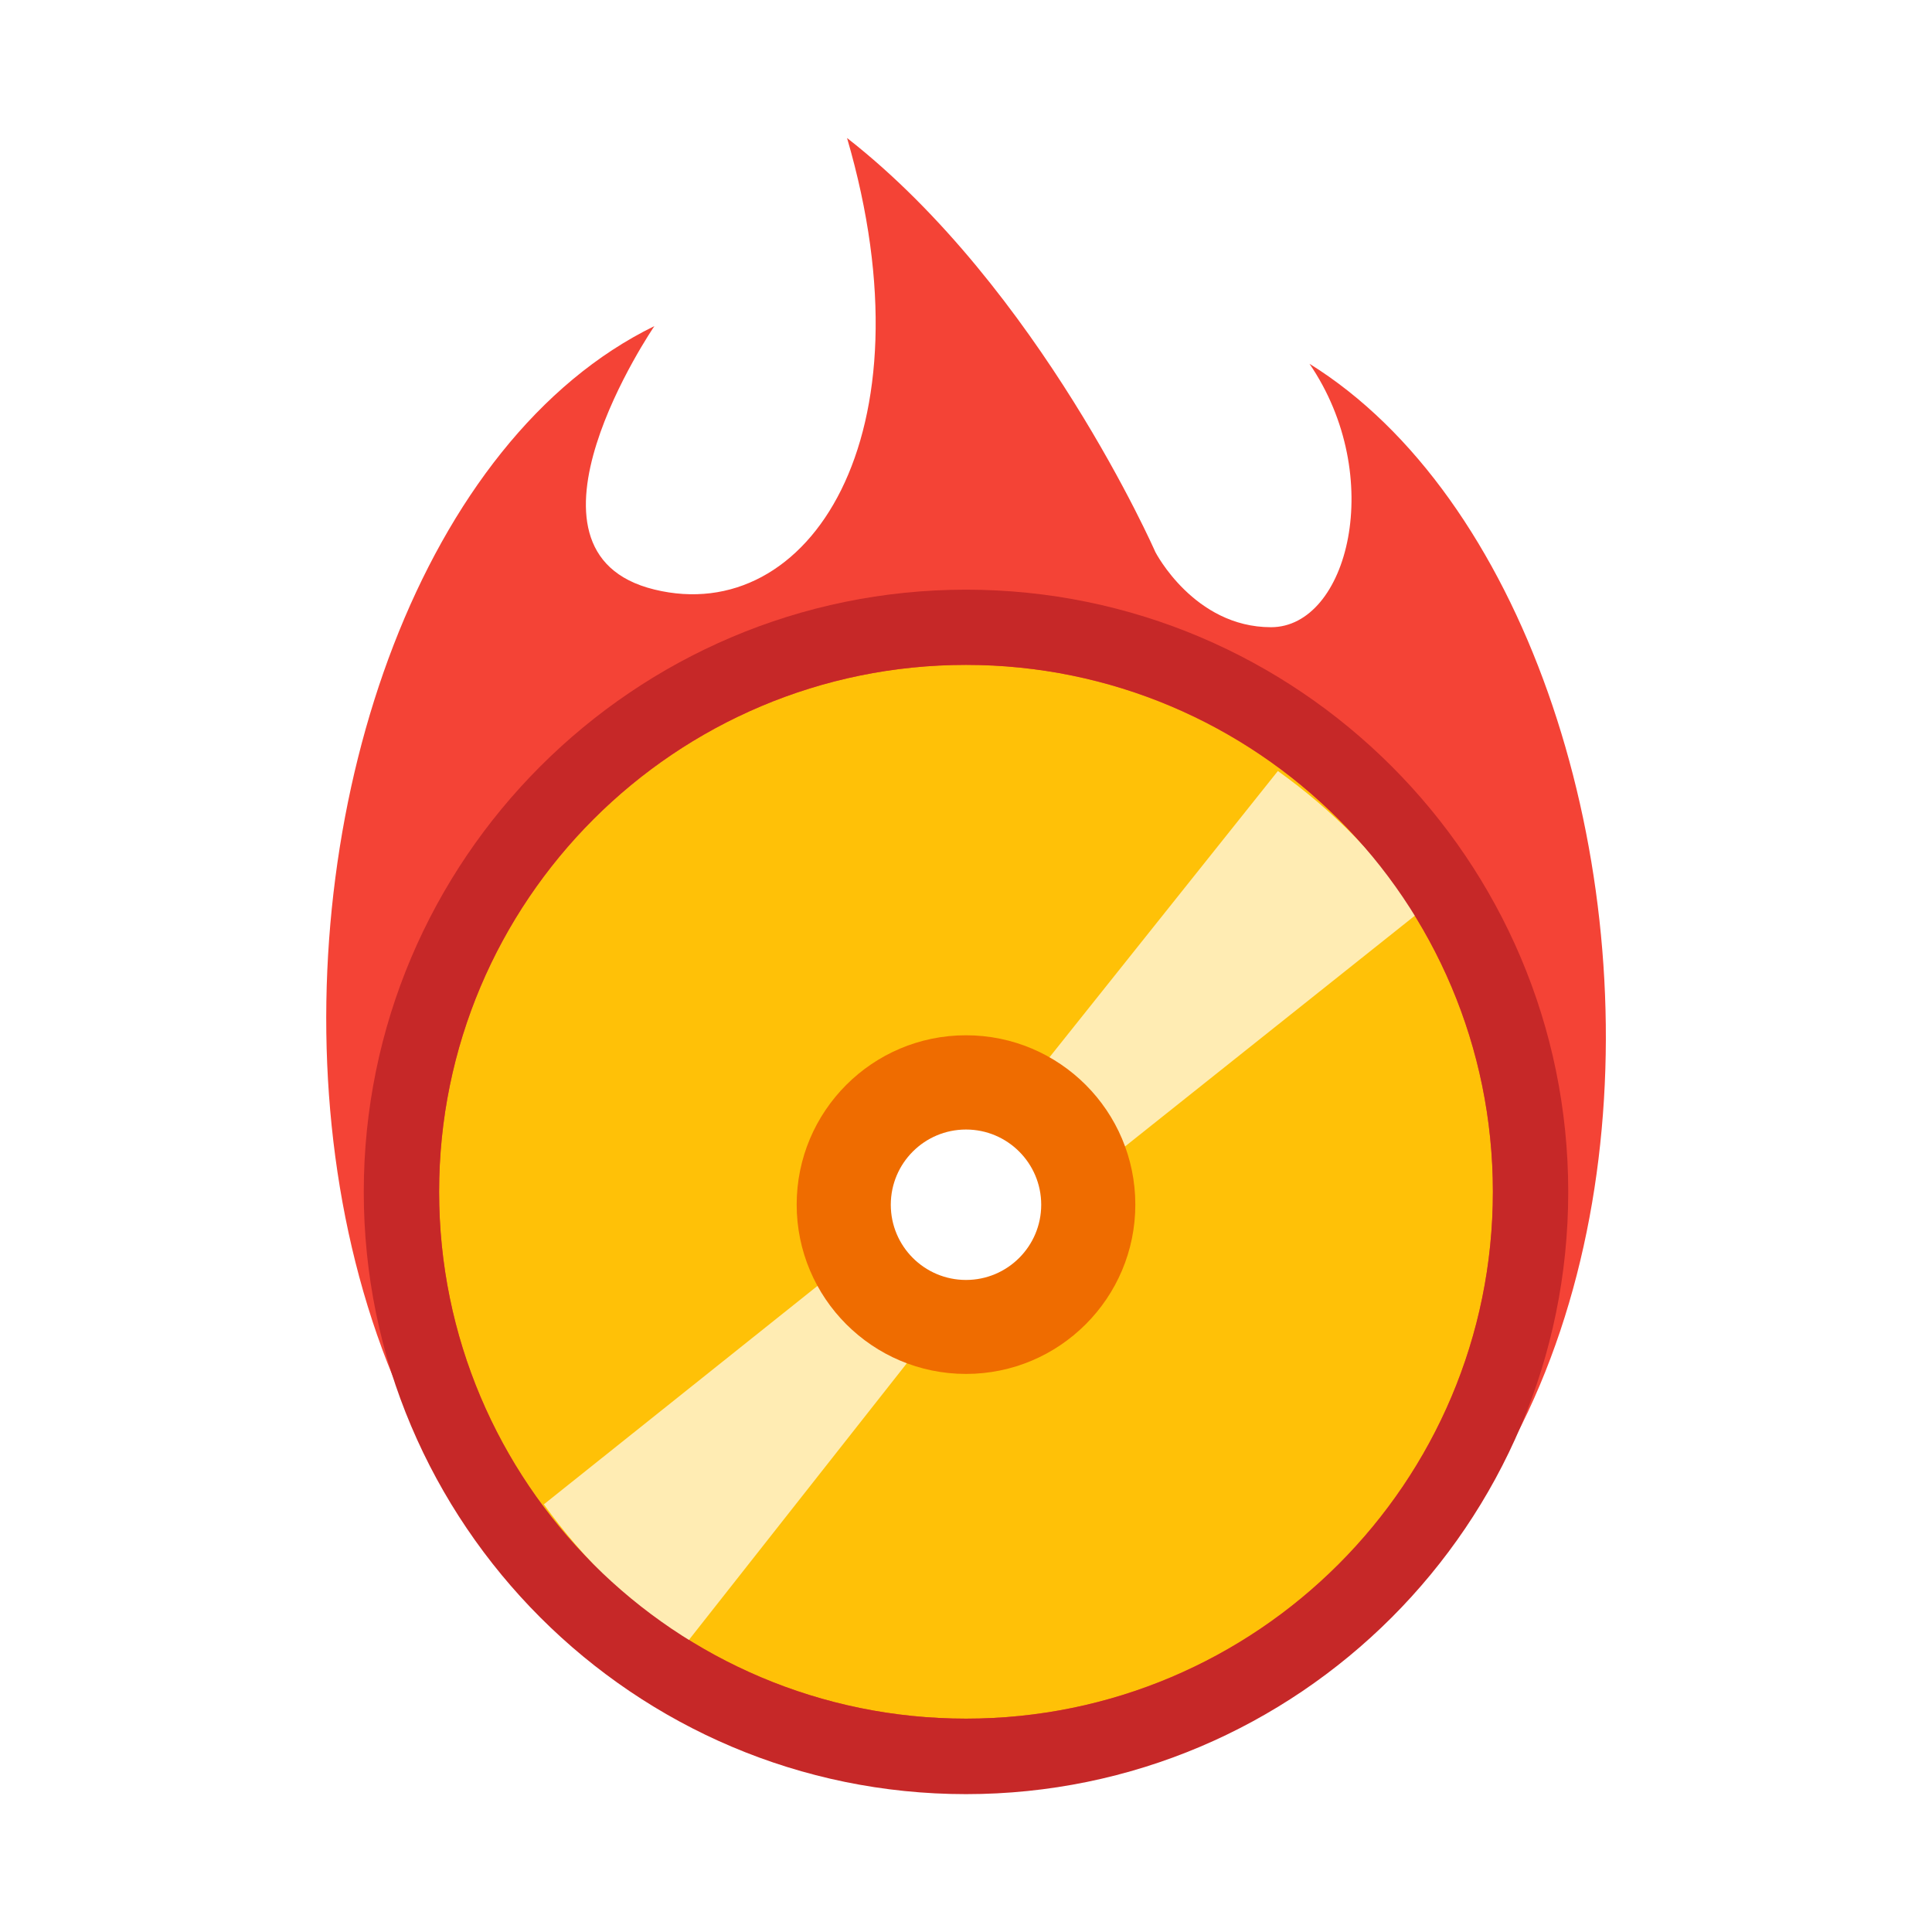
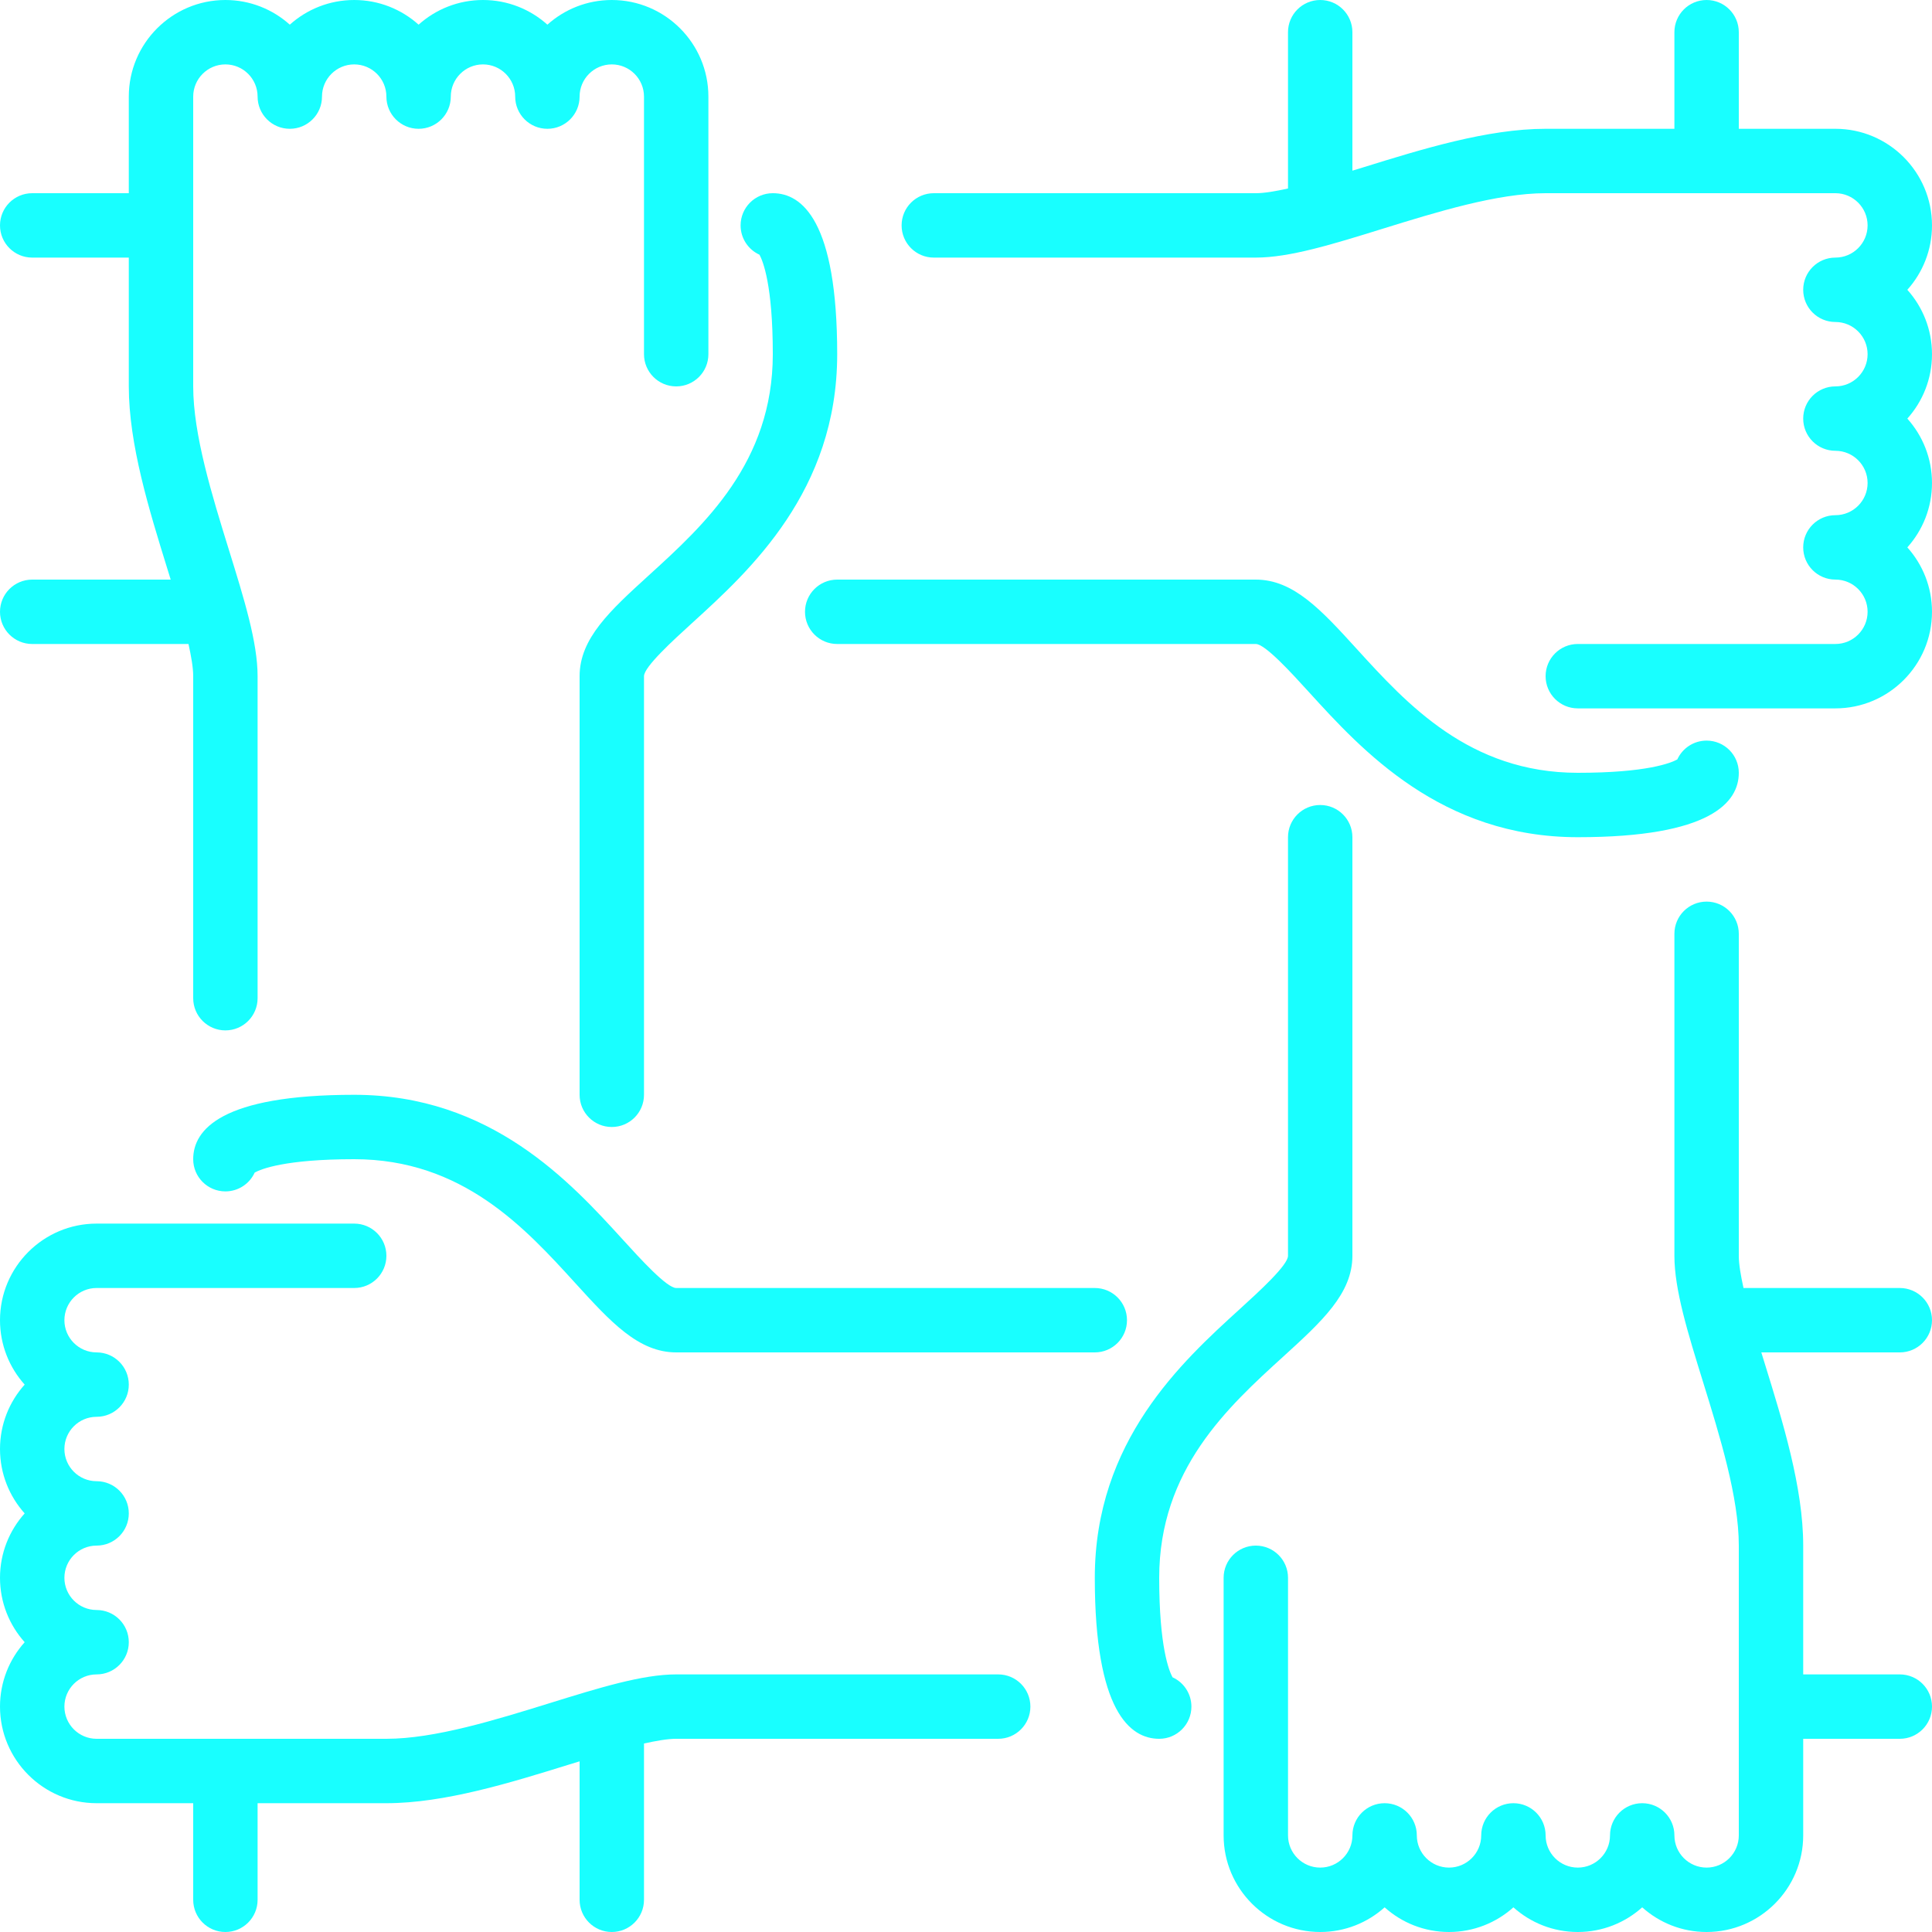
- <svg xmlns="http://www.w3.org/2000/svg" viewBox="0 0 14 14" role="img" focusable="false" aria-hidden="true" fill="#000000">
+ <svg xmlns="http://www.w3.org/2000/svg" fill="#18ffff" version="1.1" id="Layer_1" viewBox="0 0 512 512" xml:space="preserve">
  <g id="SVGRepo_bgCarrier" stroke-width="0" />
  <g id="SVGRepo_tracerCarrier" stroke-linecap="round" stroke-linejoin="round" />
  <g id="SVGRepo_iconCarrier">
-     <path fill="#f44336" d="M9.489 2.636c.559.818.279 1.909-.279 1.909s-.838-.545-.838-.545-.837-1.909-2.234-3c.632 2.163-.279 3.545-1.396 3.272-1.117-.272-0-1.909-0-1.909-3.351 1.636-3.63 10.364 2.234 10.364 5.864 0 5.585-8.182 2.513-10.091zM7 9.957c-.678 0-1.227-.55-1.227-1.227S6.322 7.502 7 7.502s1.227.55 1.227 1.227c0 .677-.55 1.227-1.227 1.227z" />
-     <path fill="#ffc107" d="M7 4.818c-2.108 0-3.818 1.71-3.818 3.818 0 2.108 1.71 3.818 3.818 3.818 2.108 0 3.818-1.71 3.818-3.818 0-2.108-1.71-3.818-3.818-3.818zm0 4.866c-.527 0-.955-.428-.955-.955 0-.527.427-.955.955-.955.527 0 .955.428.955.955 0 .527-.427.955-.955.955z" />
-     <path fill="#ffecb3" d="M6.063 9.207L3.941 10.901c.283.393.63.736 1.031 1.008l1.699-2.157c-.268-.14-.452-.287-.608-.545zm2.045-.864l2.165-1.724c-.273-.402-.618-.75-1.013-1.032L7.551 7.729c.261.156.416.344.557.614z" />
-     <path fill="#c62828" d="M7 4.818c2.108 0 3.818 1.71 3.818 3.818 0 2.108-1.71 3.818-3.818 3.818-2.108 0-3.818-1.71-3.818-3.818 0-2.108 1.71-3.818 3.818-3.818m0-.545c-2.406 0-4.364 1.958-4.364 4.364 0 2.406 1.958 4.364 4.364 4.364 2.406 0 4.364-1.958 4.364-4.364 0-2.406-1.958-4.364-4.364-4.364z" />
-     <path fill="#ef6c00" d="M7 7.502c-.678 0-1.227.55-1.227 1.227 0 .677.55 1.227 1.227 1.227s1.227-.55 1.227-1.227S7.678 7.502 7 7.502zm0 1.773c-.301 0-.545-.244-.545-.545 0-.301.244-.545.545-.545.301 0 .545.244.545.545 0 .301-.244.545-.545.545z" />
+     <g>
+       <g>
+         <g>
+           <path d="M179.2,341.333c-2.475,0-9.472-7.68-14.106-12.774c-13.935-15.3-34.995-38.426-71.228-38.426 c-35.268,0-42.667,9.276-42.667,17.067c0,4.71,3.814,8.533,8.533,8.533c3.447,0,6.426-2.048,7.765-4.992 c1.681-0.93,8.055-3.541,26.368-3.541c28.689,0,45.286,18.219,58.607,32.853c9.335,10.249,16.708,18.347,26.726,18.347h110.933 c4.719,0,8.533-3.823,8.533-8.533s-3.814-8.533-8.533-8.533H179.2z" />
+           <path d="M201.267,67.499c0.922,1.69,3.533,8.055,3.533,26.368c0,28.689-18.219,45.278-32.862,58.607 C161.69,161.809,153.6,169.182,153.6,179.2v110.933c0,4.71,3.814,8.533,8.533,8.533s8.533-3.823,8.533-8.533V179.2 c0-2.475,7.68-9.472,12.766-14.106c15.309-13.935,38.434-34.995,38.434-71.228c0-35.26-9.284-42.667-17.067-42.667 c-4.719,0-8.533,3.823-8.533,8.533C196.267,63.181,198.315,66.159,201.267,67.499z" />
+           <path d="M0,162.133c0,4.71,3.814,8.533,8.533,8.533h41.421c0.708,3.243,1.246,6.238,1.246,8.533v85.333 c0,4.71,3.814,8.533,8.533,8.533s8.533-3.823,8.533-8.533V179.2c0-8.96-3.533-20.361-7.629-33.562 C56.218,131.371,51.2,115.2,51.2,102.4V25.6c0-4.702,3.823-8.533,8.533-8.533s8.533,3.831,8.533,8.533 c0,4.71,3.814,8.533,8.533,8.533s8.533-3.823,8.533-8.533c0-4.702,3.823-8.533,8.533-8.533c4.71,0,8.533,3.831,8.533,8.533 c0,4.71,3.814,8.533,8.533,8.533s8.533-3.823,8.533-8.533c0-4.702,3.823-8.533,8.533-8.533s8.533,3.831,8.533,8.533 c0,4.71,3.814,8.533,8.533,8.533S153.6,30.31,153.6,25.6c0-4.702,3.823-8.533,8.533-8.533c4.71,0,8.533,3.831,8.533,8.533v68.267 c0,4.71,3.814,8.533,8.533,8.533s8.533-3.823,8.533-8.533V25.6c0-14.114-11.486-25.6-25.6-25.6 c-6.554,0-12.535,2.475-17.067,6.537C140.535,2.475,134.554,0,128,0s-12.535,2.475-17.067,6.537C106.402,2.475,100.42,0,93.867,0 C87.313,0,81.331,2.475,76.8,6.537C72.269,2.475,66.287,0,59.733,0c-14.114,0-25.6,11.486-25.6,25.6v25.6h-25.6 C3.814,51.2,0,55.023,0,59.733s3.814,8.533,8.533,8.533h25.6V102.4c0,15.386,5.427,32.87,10.206,48.299 c0.307,0.981,0.597,1.929,0.896,2.901H8.533C3.814,153.6,0,157.423,0,162.133z" />
+           <path d="M346.906,183.441c13.935,15.3,34.995,38.426,71.228,38.426c35.268,0,42.667-9.276,42.667-17.067 c0-4.71-3.814-8.533-8.533-8.533c-3.447,0-6.426,2.048-7.765,4.992c-1.681,0.93-8.055,3.541-26.368,3.541 c-28.689,0-45.286-18.219-58.607-32.853c-9.336-10.249-16.708-18.347-26.726-18.347H221.867c-4.719,0-8.533,3.823-8.533,8.533 c0,4.71,3.814,8.533,8.533,8.533H332.8C335.275,170.667,342.272,178.347,346.906,183.441z" />
+           <path d="M264.533,443.733H179.2c-8.969,0-20.369,3.533-33.562,7.629c-14.259,4.42-30.438,9.438-43.238,9.438H25.6 c-4.71,0-8.533-3.831-8.533-8.533c0-4.702,3.823-8.533,8.533-8.533c4.719,0,8.533-3.823,8.533-8.533s-3.814-8.533-8.533-8.533 c-4.71,0-8.533-3.831-8.533-8.533S20.89,409.6,25.6,409.6c4.719,0,8.533-3.823,8.533-8.533s-3.814-8.533-8.533-8.533 c-4.71,0-8.533-3.831-8.533-8.533c0-4.702,3.823-8.533,8.533-8.533c4.719,0,8.533-3.823,8.533-8.533S30.319,358.4,25.6,358.4 c-4.71,0-8.533-3.831-8.533-8.533s3.823-8.533,8.533-8.533h68.267c4.719,0,8.533-3.823,8.533-8.533 c0-4.71-3.814-8.533-8.533-8.533H25.6c-14.114,0-25.6,11.486-25.6,25.6c0,6.554,2.475,12.535,6.537,17.067 C2.475,371.465,0,377.446,0,384c0,6.554,2.475,12.536,6.537,17.067C2.475,405.598,0,411.58,0,418.133 c0,6.554,2.475,12.535,6.537,17.067C2.475,439.731,0,445.713,0,452.267c0,14.114,11.486,25.6,25.6,25.6h25.6v25.6 c0,4.71,3.814,8.533,8.533,8.533s8.533-3.823,8.533-8.533v-25.6H102.4c15.386,0,32.87-5.419,48.29-10.206 c0.99-0.307,1.937-0.589,2.91-0.887v36.693c0,4.71,3.814,8.533,8.533,8.533s8.533-3.823,8.533-8.533v-41.421 c3.251-0.717,6.238-1.246,8.533-1.246h85.333c4.719,0,8.533-3.823,8.533-8.533C273.067,447.556,269.252,443.733,264.533,443.733z " />
+           <path d="M505.464,76.8C509.525,72.269,512,66.287,512,59.733c0-14.114-11.486-25.6-25.6-25.6h-25.6v-25.6 c0-4.71-3.814-8.533-8.533-8.533c-4.719,0-8.533,3.823-8.533,8.533v25.6H409.6c-15.386,0-32.87,5.419-48.29,10.206 c-0.99,0.307-1.937,0.589-2.91,0.887V8.533c0-4.71-3.814-8.533-8.533-8.533s-8.533,3.823-8.533,8.533v41.421 c-3.251,0.717-6.238,1.246-8.533,1.246h-85.333c-4.719,0-8.533,3.823-8.533,8.533s3.814,8.533,8.533,8.533H332.8 c8.969,0,20.369-3.533,33.562-7.629C380.621,56.218,396.8,51.2,409.6,51.2h76.8c4.71,0,8.533,3.831,8.533,8.533 s-3.823,8.533-8.533,8.533c-4.719,0-8.533,3.823-8.533,8.533s3.814,8.533,8.533,8.533c4.71,0,8.533,3.831,8.533,8.533 c0,4.702-3.823,8.533-8.533,8.533c-4.719,0-8.533,3.823-8.533,8.533s3.814,8.533,8.533,8.533c4.71,0,8.533,3.831,8.533,8.533 s-3.823,8.533-8.533,8.533c-4.719,0-8.533,3.823-8.533,8.533c0,4.71,3.814,8.533,8.533,8.533c4.71,0,8.533,3.831,8.533,8.533 c0,4.702-3.823,8.533-8.533,8.533h-68.267c-4.719,0-8.533,3.823-8.533,8.533s3.814,8.533,8.533,8.533H486.4 c14.114,0,25.6-11.486,25.6-25.6c0-6.554-2.475-12.535-6.536-17.067C509.525,140.535,512,134.554,512,128 s-2.475-12.535-6.536-17.067c4.062-4.531,6.536-10.513,6.536-17.067C512,87.313,509.525,81.331,505.464,76.8z" />
+           <path d="M310.733,444.501c-0.922-1.69-3.533-8.055-3.533-26.368c0-28.689,18.219-45.278,32.862-58.607 c10.249-9.336,18.338-16.708,18.338-26.726V221.867c0-4.71-3.814-8.533-8.533-8.533s-8.533,3.823-8.533,8.533V332.8 c0,2.475-7.68,9.472-12.766,14.106c-15.309,13.935-38.434,34.995-38.434,71.228c0,35.26,9.284,42.667,17.067,42.667 c4.719,0,8.533-3.823,8.533-8.533C315.733,448.819,313.685,445.841,310.733,444.501z" />
+           <path d="M512,349.867c0-4.71-3.814-8.533-8.533-8.533h-41.421c-0.708-3.243-1.246-6.238-1.246-8.533v-85.333 c0-4.71-3.814-8.533-8.533-8.533c-4.719,0-8.533,3.823-8.533,8.533V332.8c0,8.96,3.533,20.361,7.629,33.562 c4.42,14.268,9.438,30.438,9.438,43.238v76.8c0,4.702-3.823,8.533-8.533,8.533c-4.71,0-8.533-3.831-8.533-8.533 c0-4.71-3.814-8.533-8.533-8.533s-8.533,3.823-8.533,8.533c0,4.702-3.823,8.533-8.533,8.533s-8.533-3.831-8.533-8.533 c0-4.71-3.814-8.533-8.533-8.533c-4.719,0-8.533,3.823-8.533,8.533c0,4.702-3.823,8.533-8.533,8.533s-8.533-3.831-8.533-8.533 c0-4.71-3.814-8.533-8.533-8.533s-8.533,3.823-8.533,8.533c0,4.702-3.823,8.533-8.533,8.533s-8.533-3.831-8.533-8.533v-68.267 c0-4.71-3.814-8.533-8.533-8.533c-4.719,0-8.533,3.823-8.533,8.533V486.4c0,14.114,11.486,25.6,25.6,25.6 c6.554,0,12.535-2.475,17.067-6.536C371.465,509.525,377.446,512,384,512c6.554,0,12.536-2.475,17.067-6.536 c4.531,4.062,10.513,6.536,17.067,6.536c6.554,0,12.535-2.475,17.067-6.536c4.531,4.062,10.513,6.536,17.067,6.536 c14.114,0,25.6-11.486,25.6-25.6v-25.6h25.6c4.719,0,8.533-3.823,8.533-8.533c0-4.71-3.814-8.533-8.533-8.533h-25.6V409.6 c0-15.386-5.427-32.87-10.206-48.299c-0.307-0.981-0.597-1.929-0.896-2.901h36.702C508.186,358.4,512,354.577,512,349.867z" />
+         </g>
+       </g>
+     </g>
  </g>
</svg>
